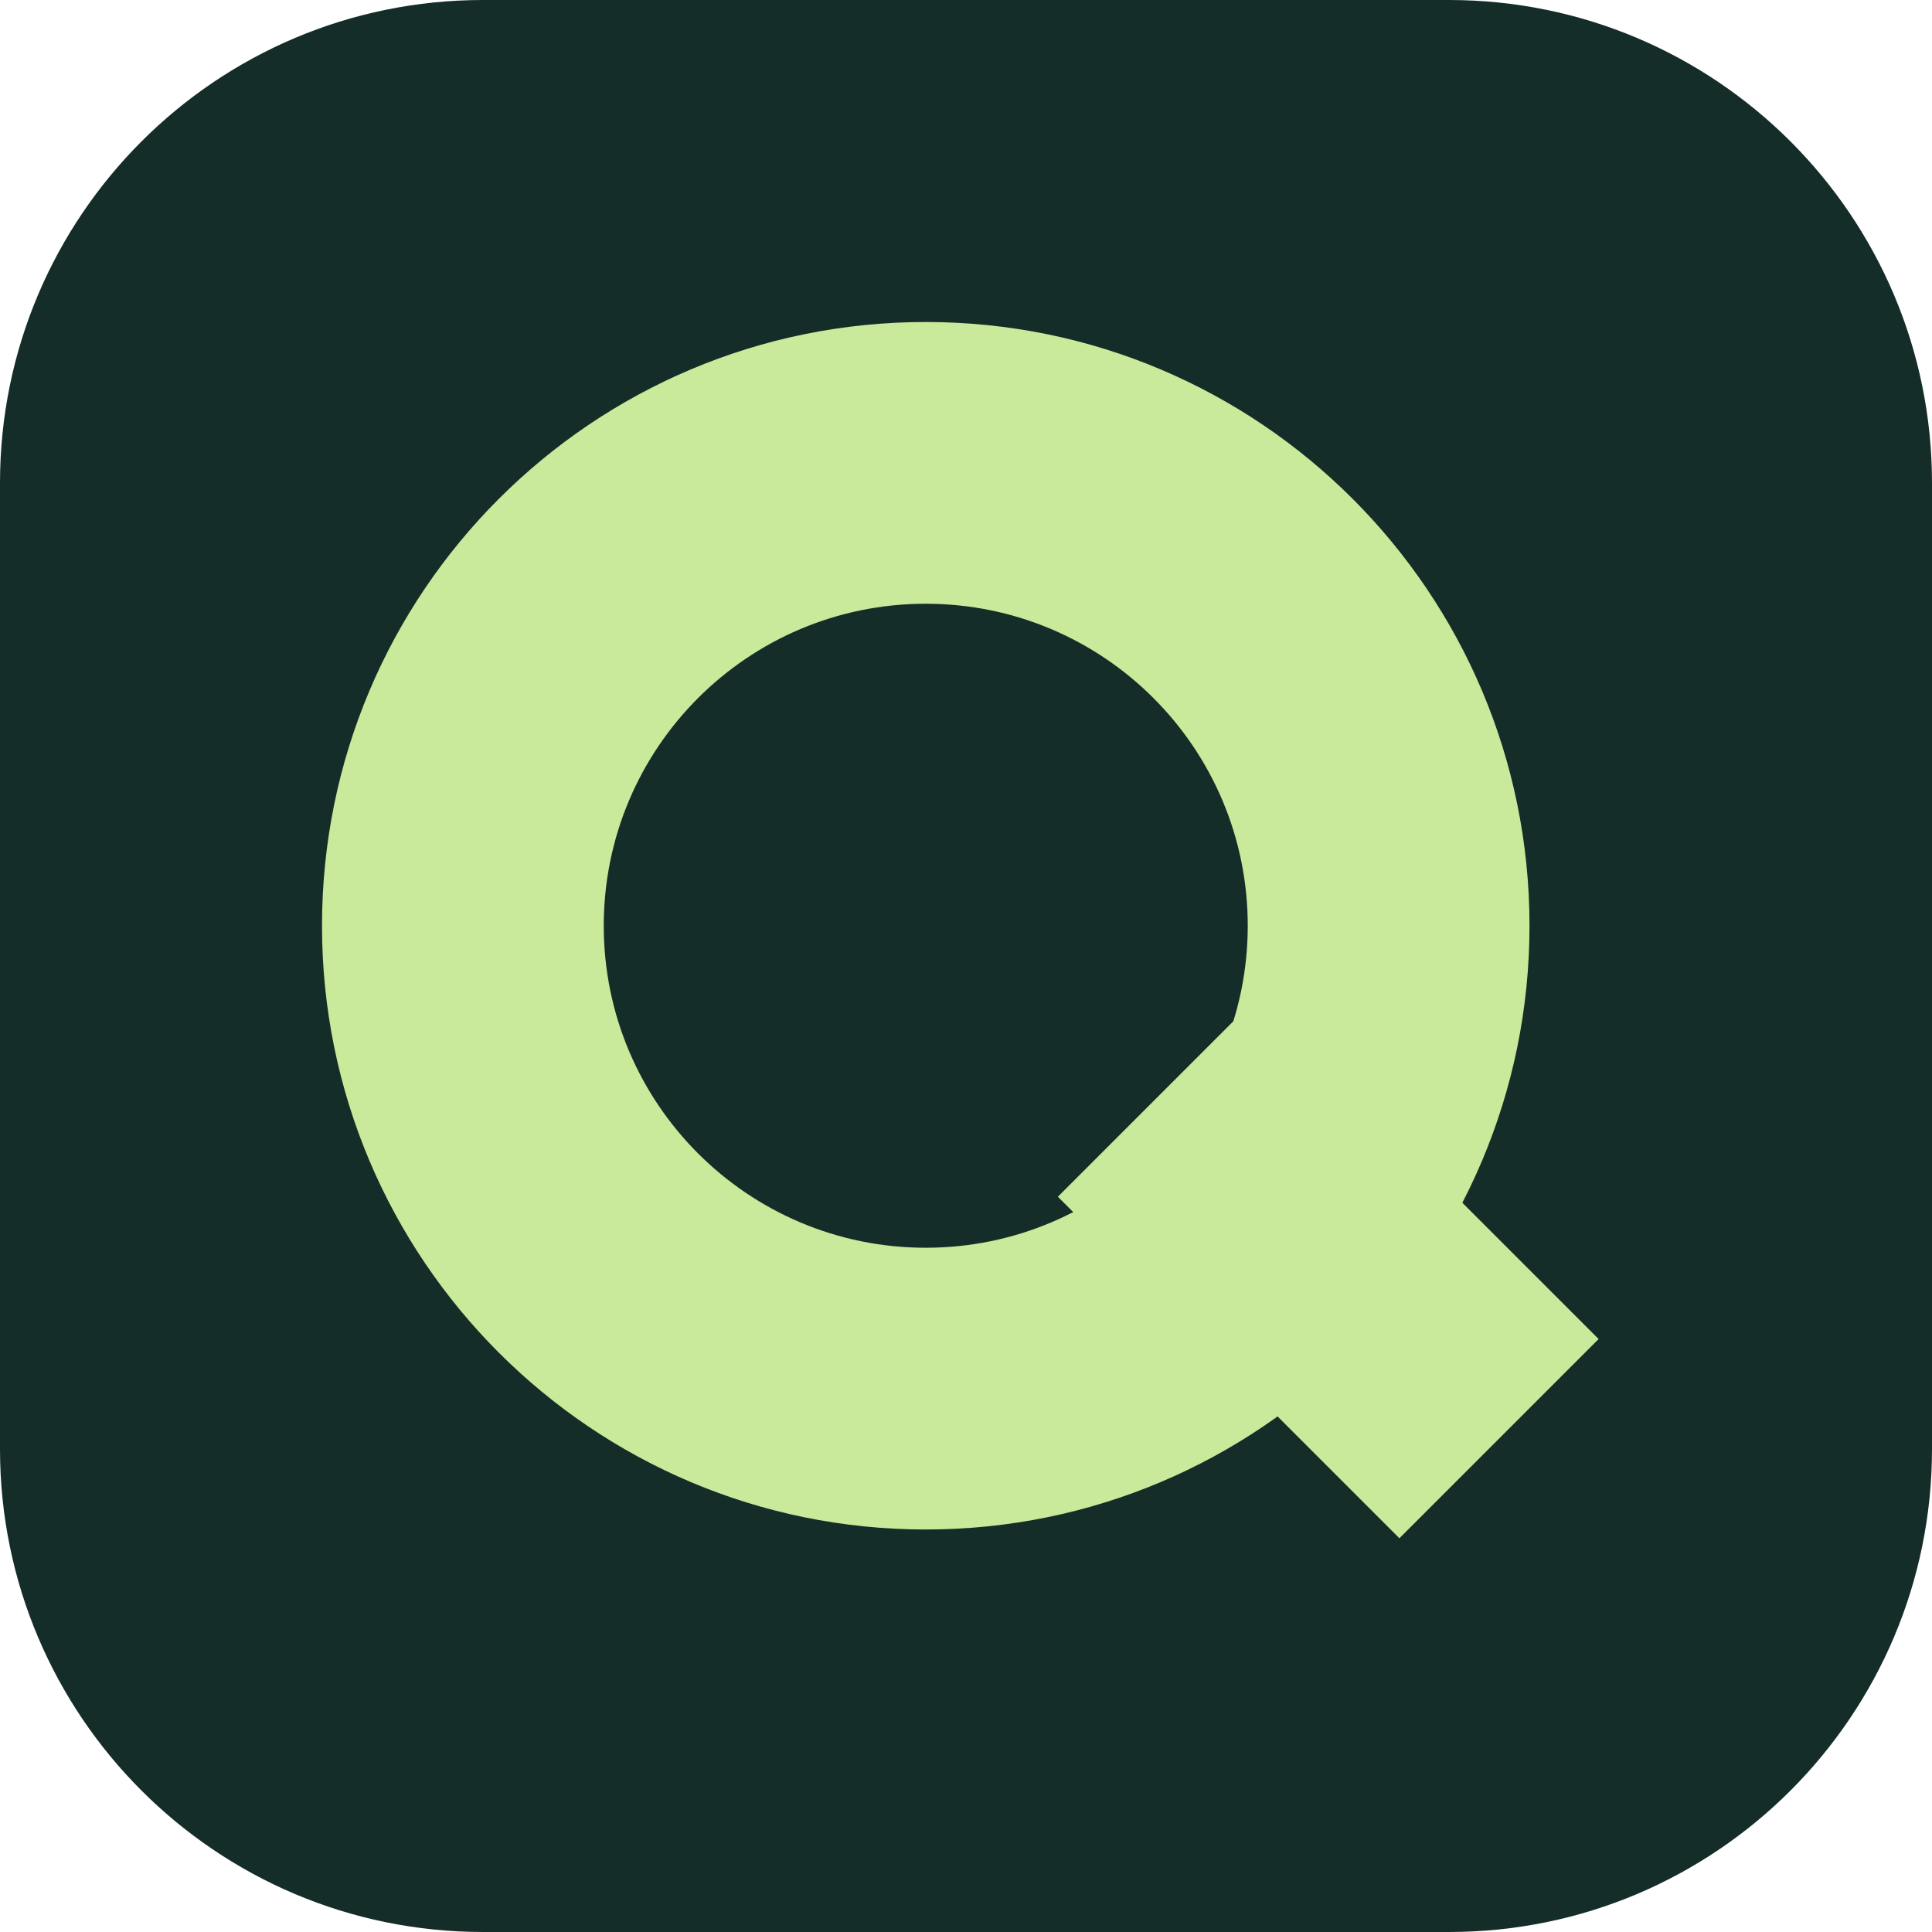
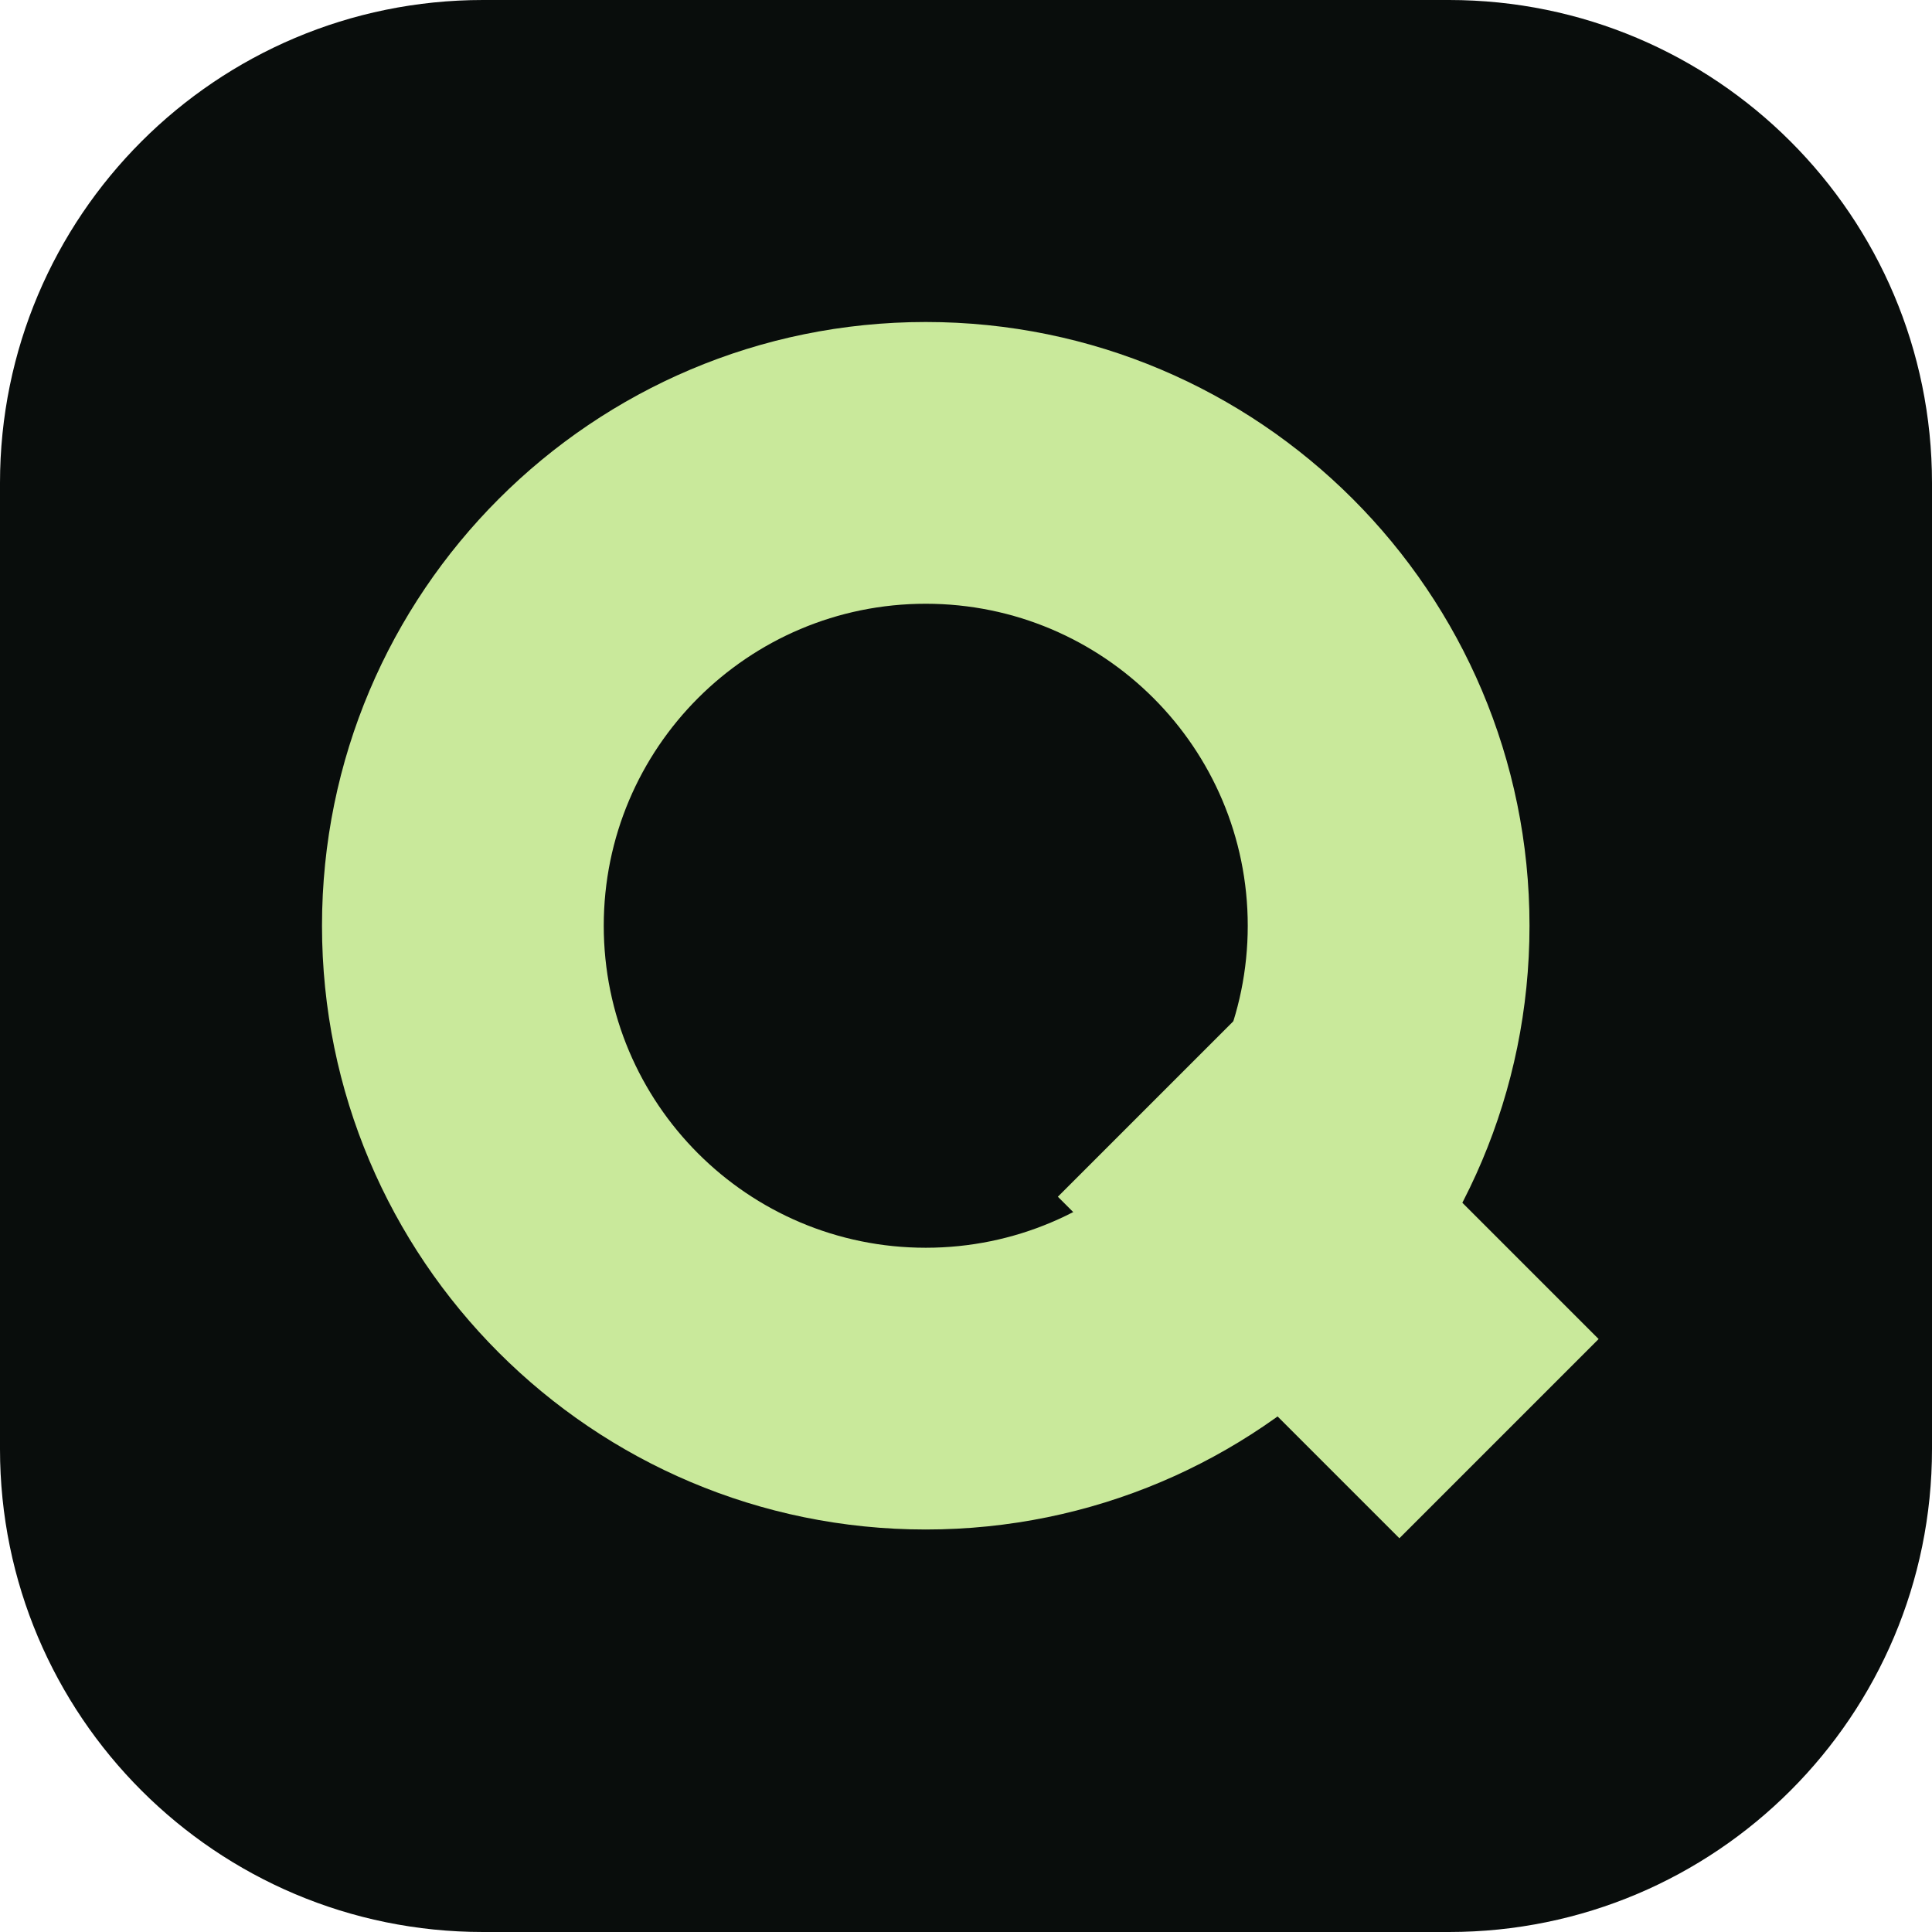
<svg xmlns="http://www.w3.org/2000/svg" viewBox="0 0 48 48" width="48" height="48" role="img">
-   <rect width="48" height="48" rx="12" fill="#142d28" />
+   <rect width="48" height="48" rx="12" fill="#090d0c" />
  <g transform="translate(8 8)">
    <g transform="translate(0 0.000)" fill="#c9e99b">
      <path fill-rule="evenodd" d="M15 0a15 15 0 1 1 0 30a15 15 0 1 1 0-30M15 7a8 8 0 1 0 0 16a8 8 0 1 0 0-16" />
      <path d="M19 20h12v7H19z" transform="rotate(45 25 23.5)" />
    </g>
  </g>
</svg>
